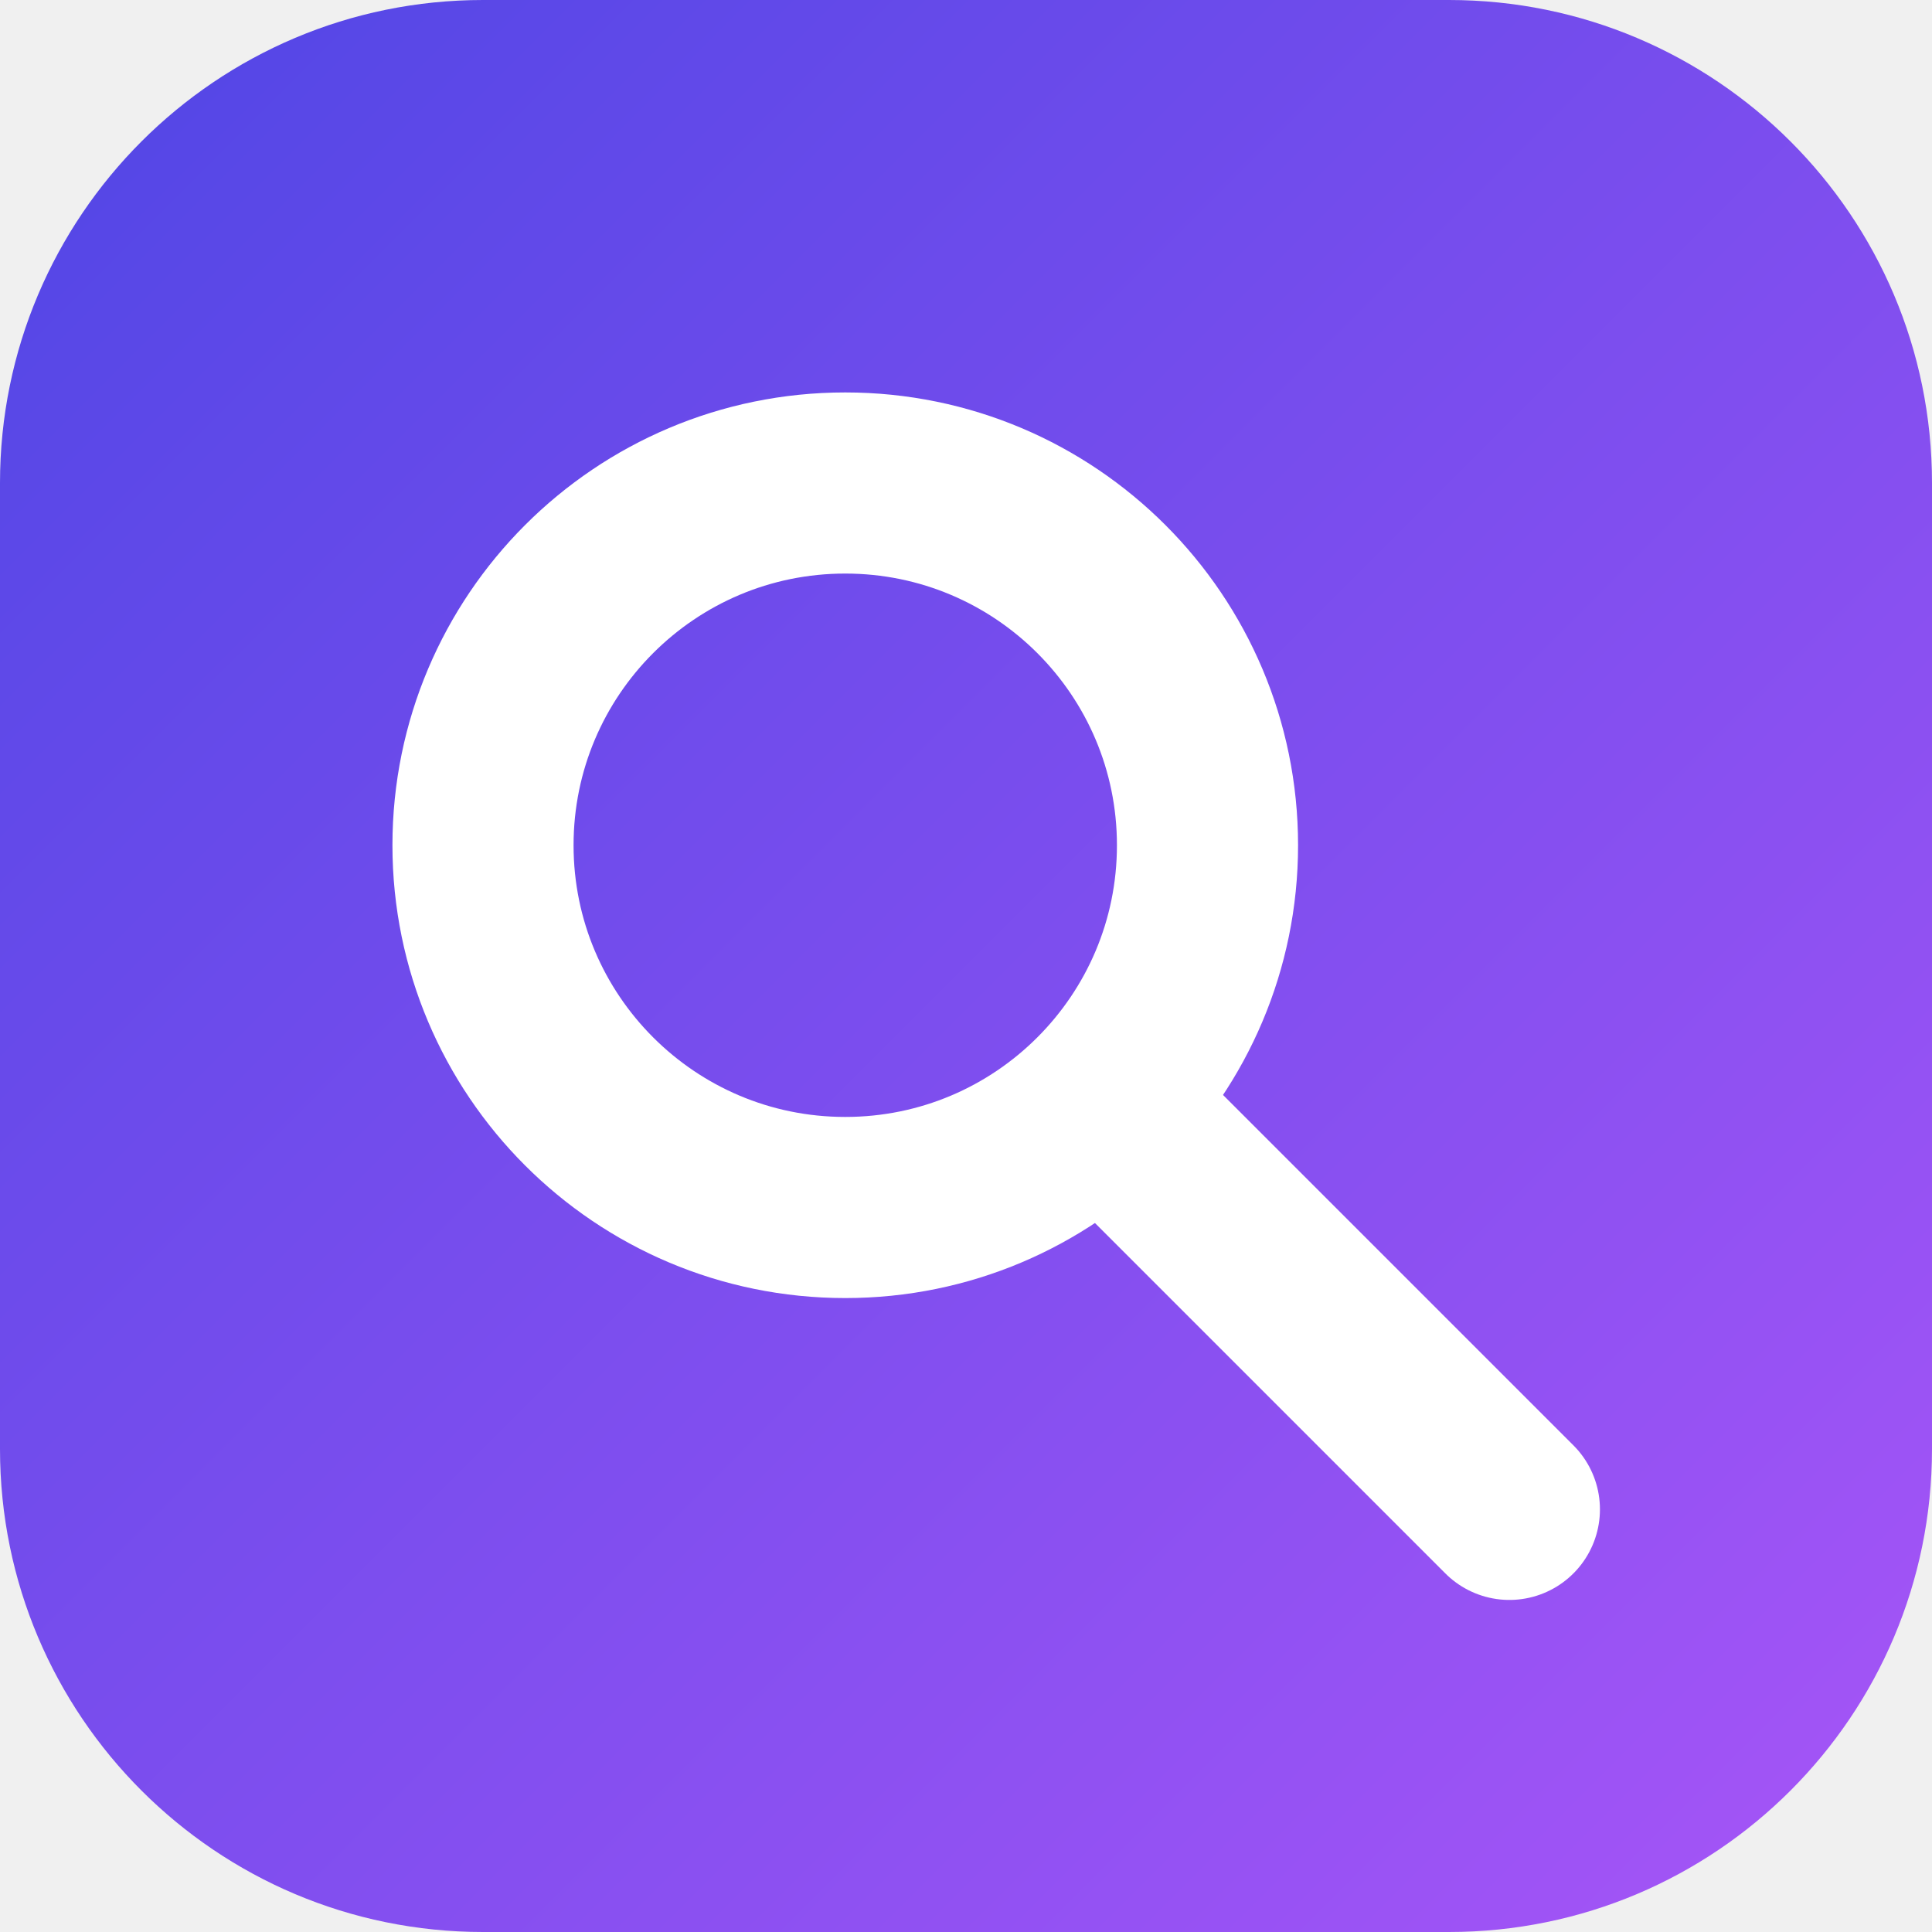
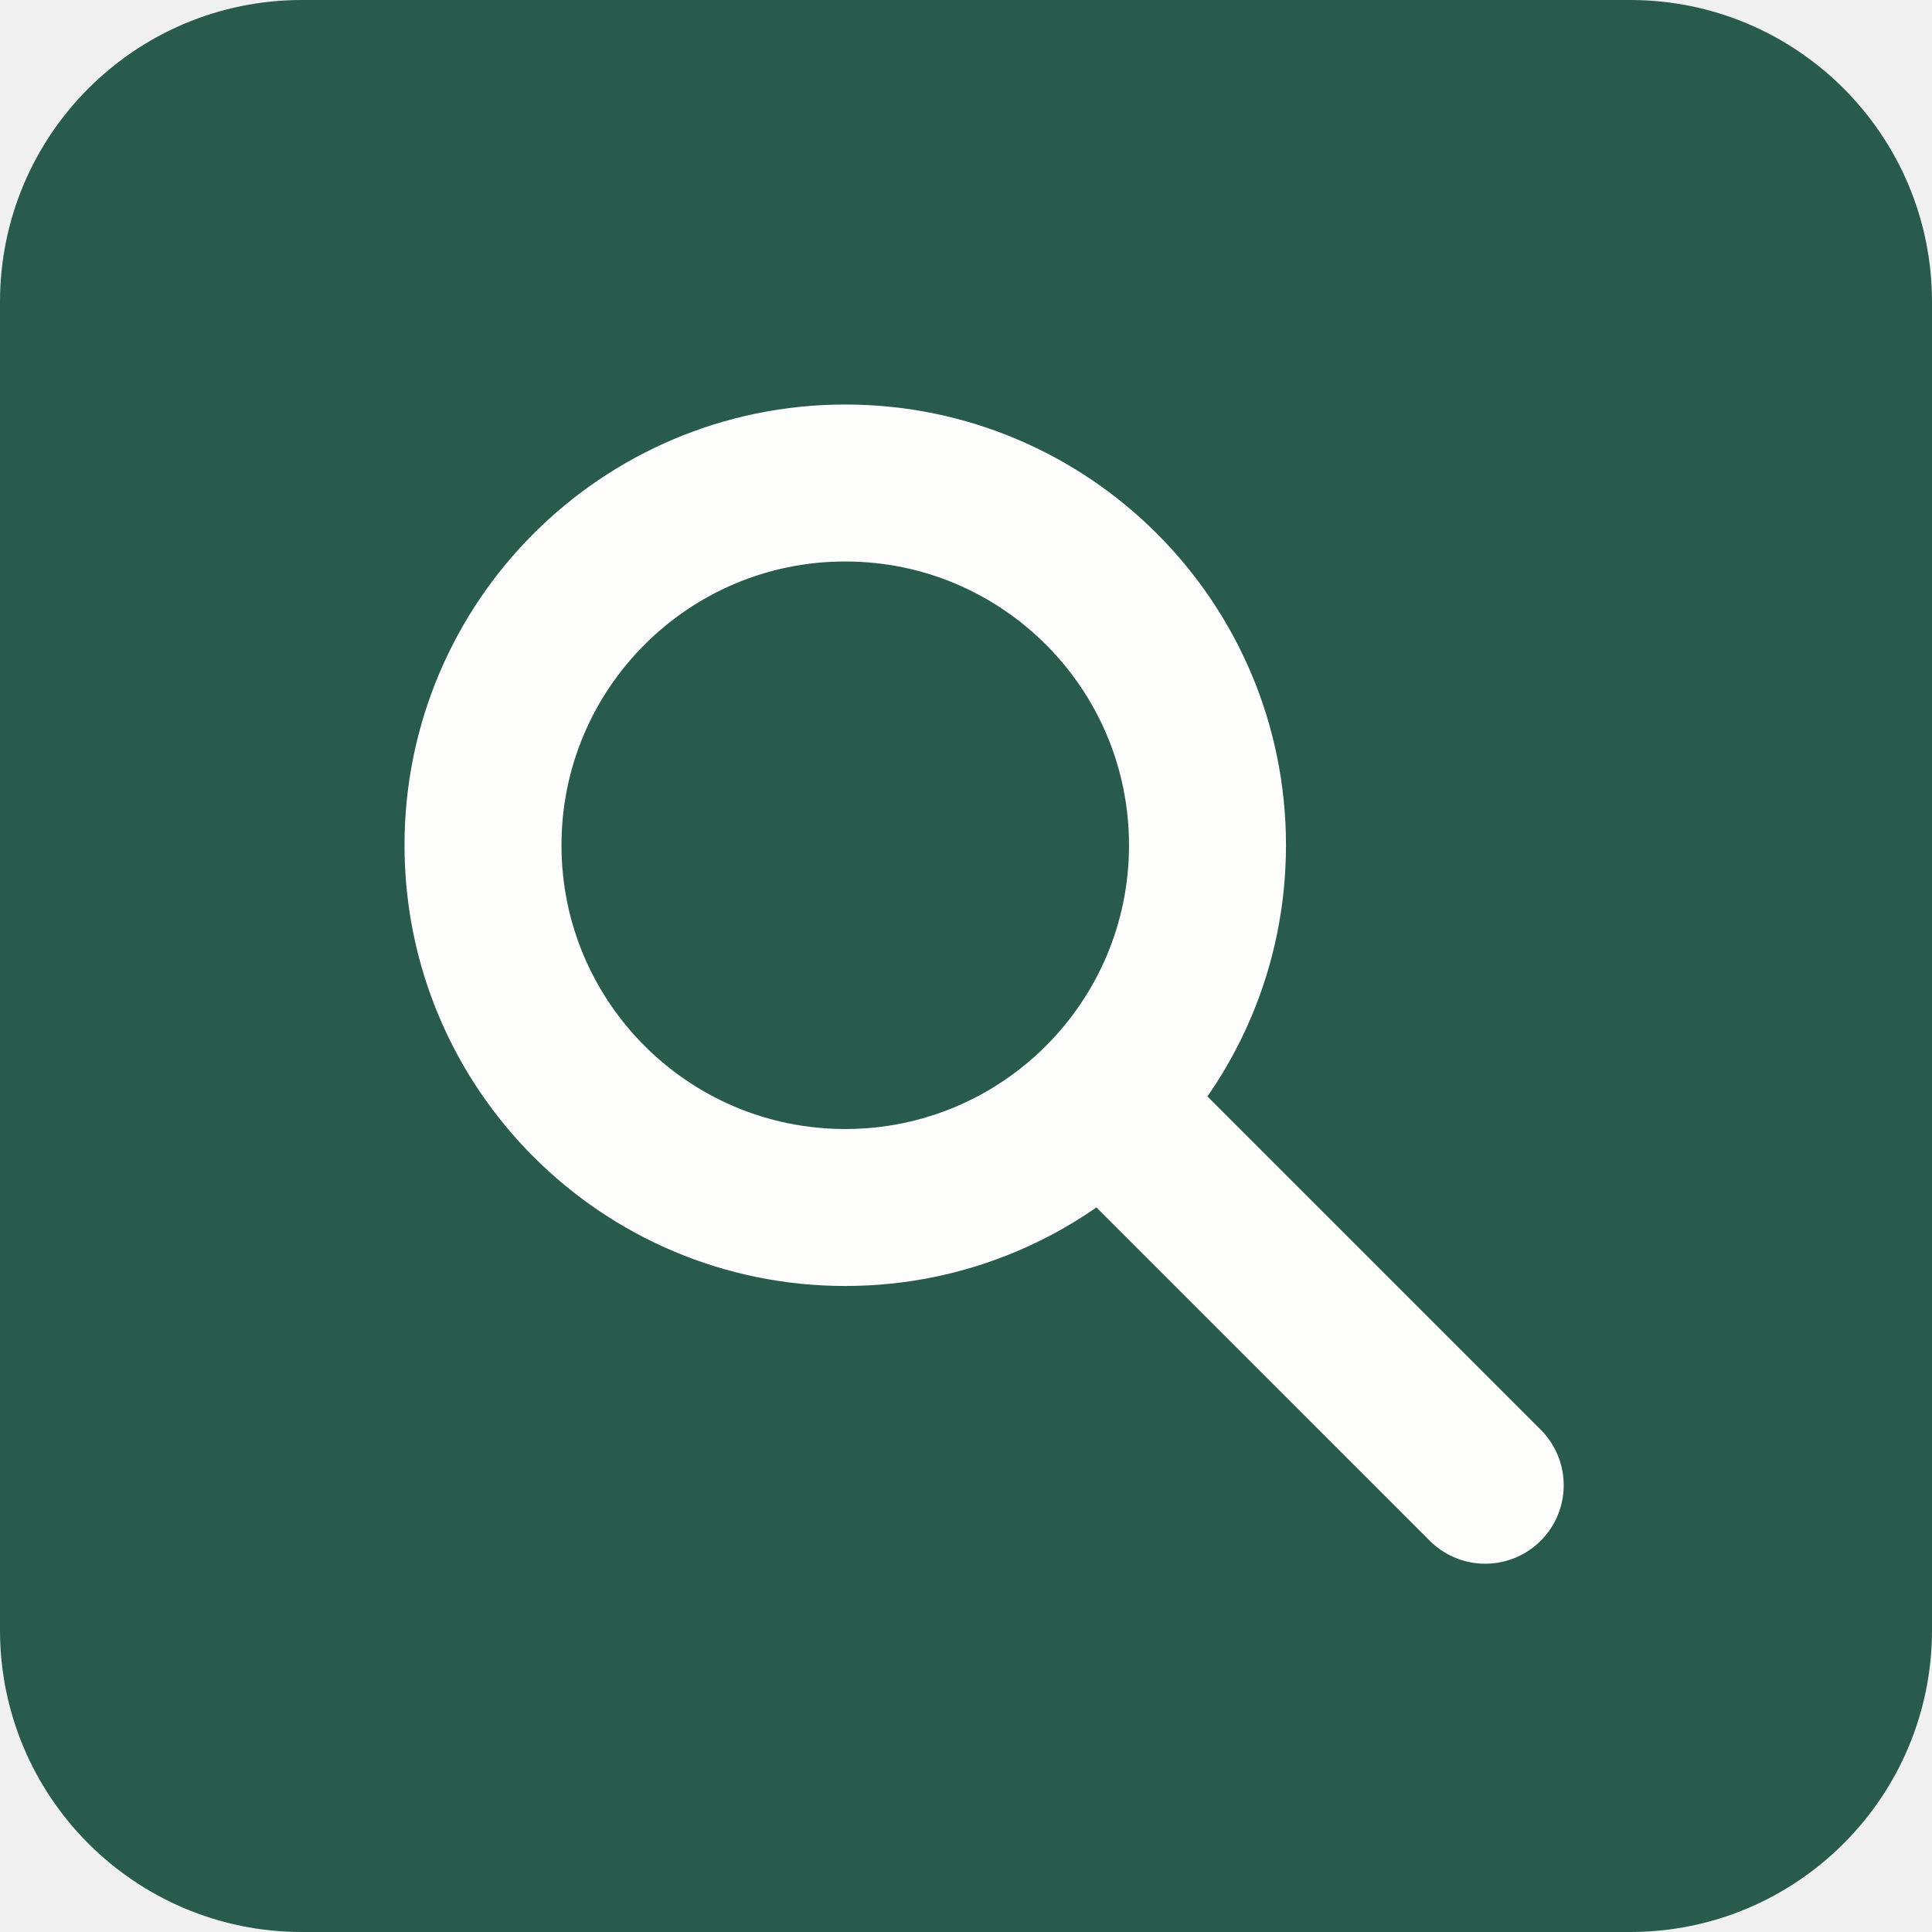
<svg xmlns="http://www.w3.org/2000/svg" viewBox="0 0 32 32">
-   <defs>
-     <linearGradient id="g" x1="0" y1="0" x2="1" y2="1">
-       <stop offset="0" stop-color="#4f46e5" />
-       <stop offset="1" stop-color="#a855f7" />
-     </linearGradient>
-   </defs>
-   <rect width="32" height="32" rx="8" fill="url(#g)" />
-   <circle cx="14" cy="14" r="6" fill="none" stroke="#fff" stroke-width="3" />
-   <path d="M19 19l6 6" stroke="#fff" stroke-width="3" stroke-linecap="round" />
+   <rect width="32" height="32" rx="5" fill="#285b4c" />
+   <circle cx="14" cy="14" r="6" fill="none" stroke="#fdfdfc" stroke-width="2.6" />
+   <path d="M18.6 18.6l6 6" stroke="#fdfdfc" stroke-width="2.6" stroke-linecap="round" />
</svg>
